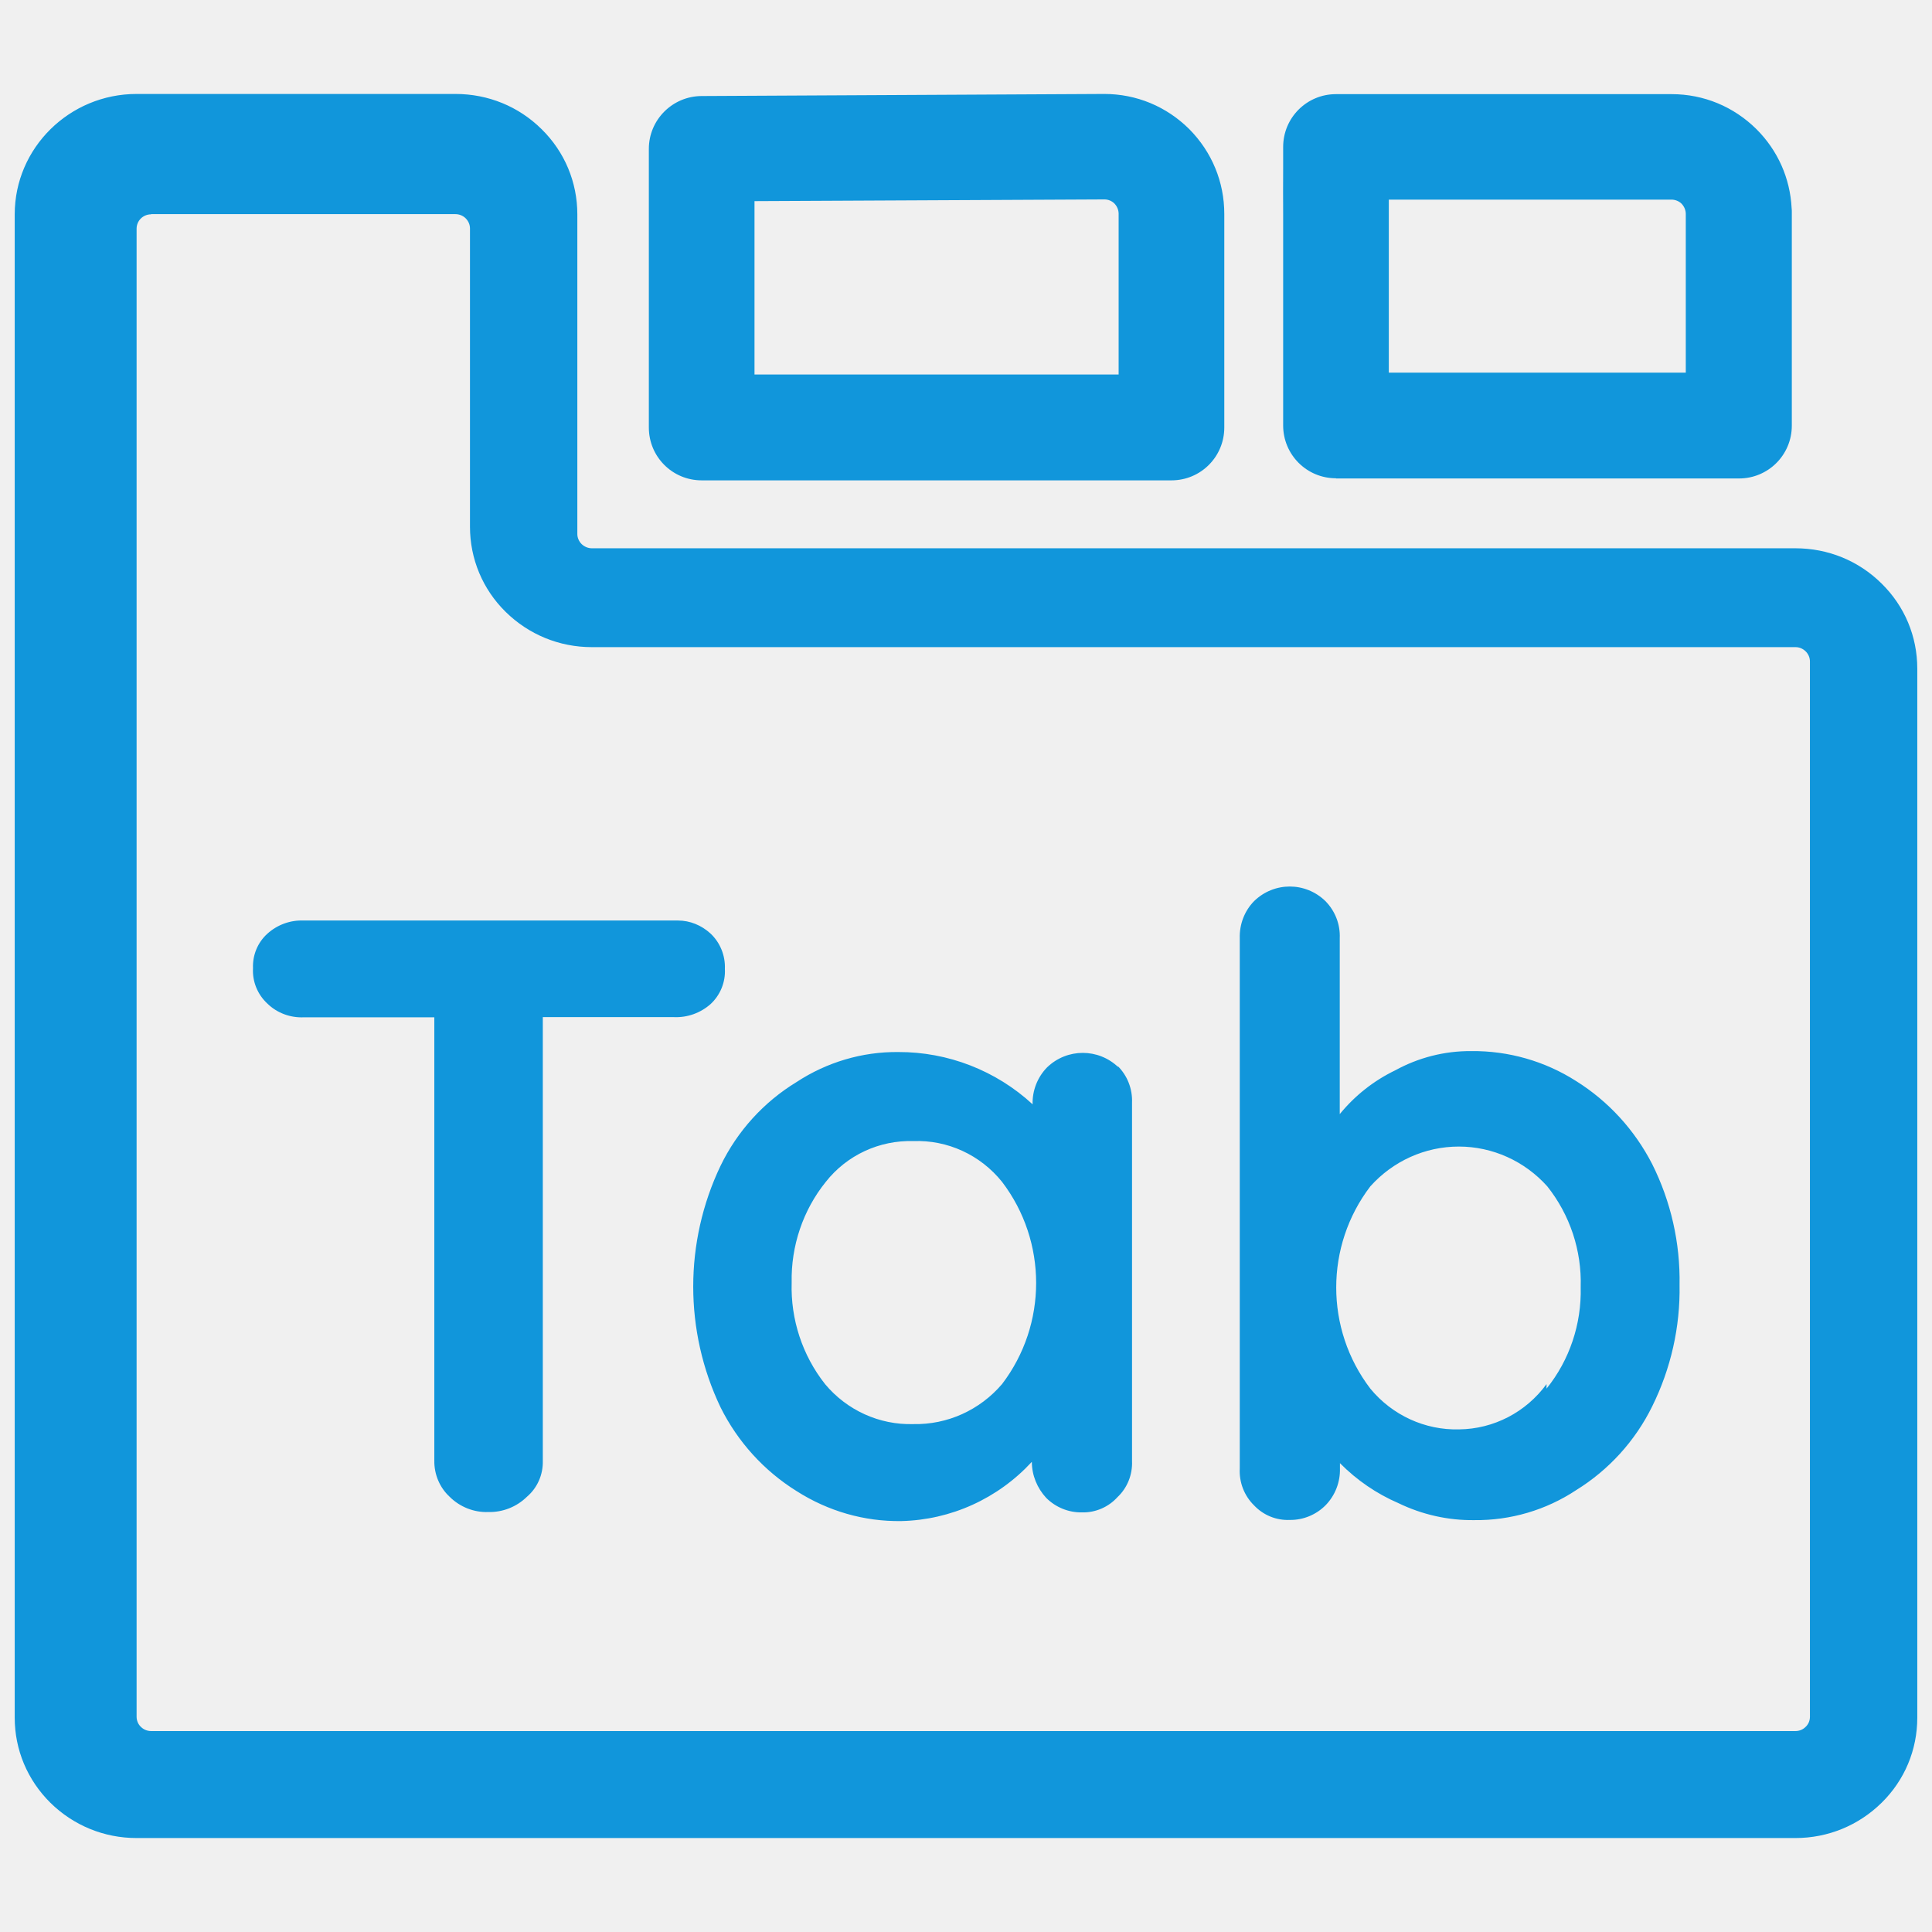
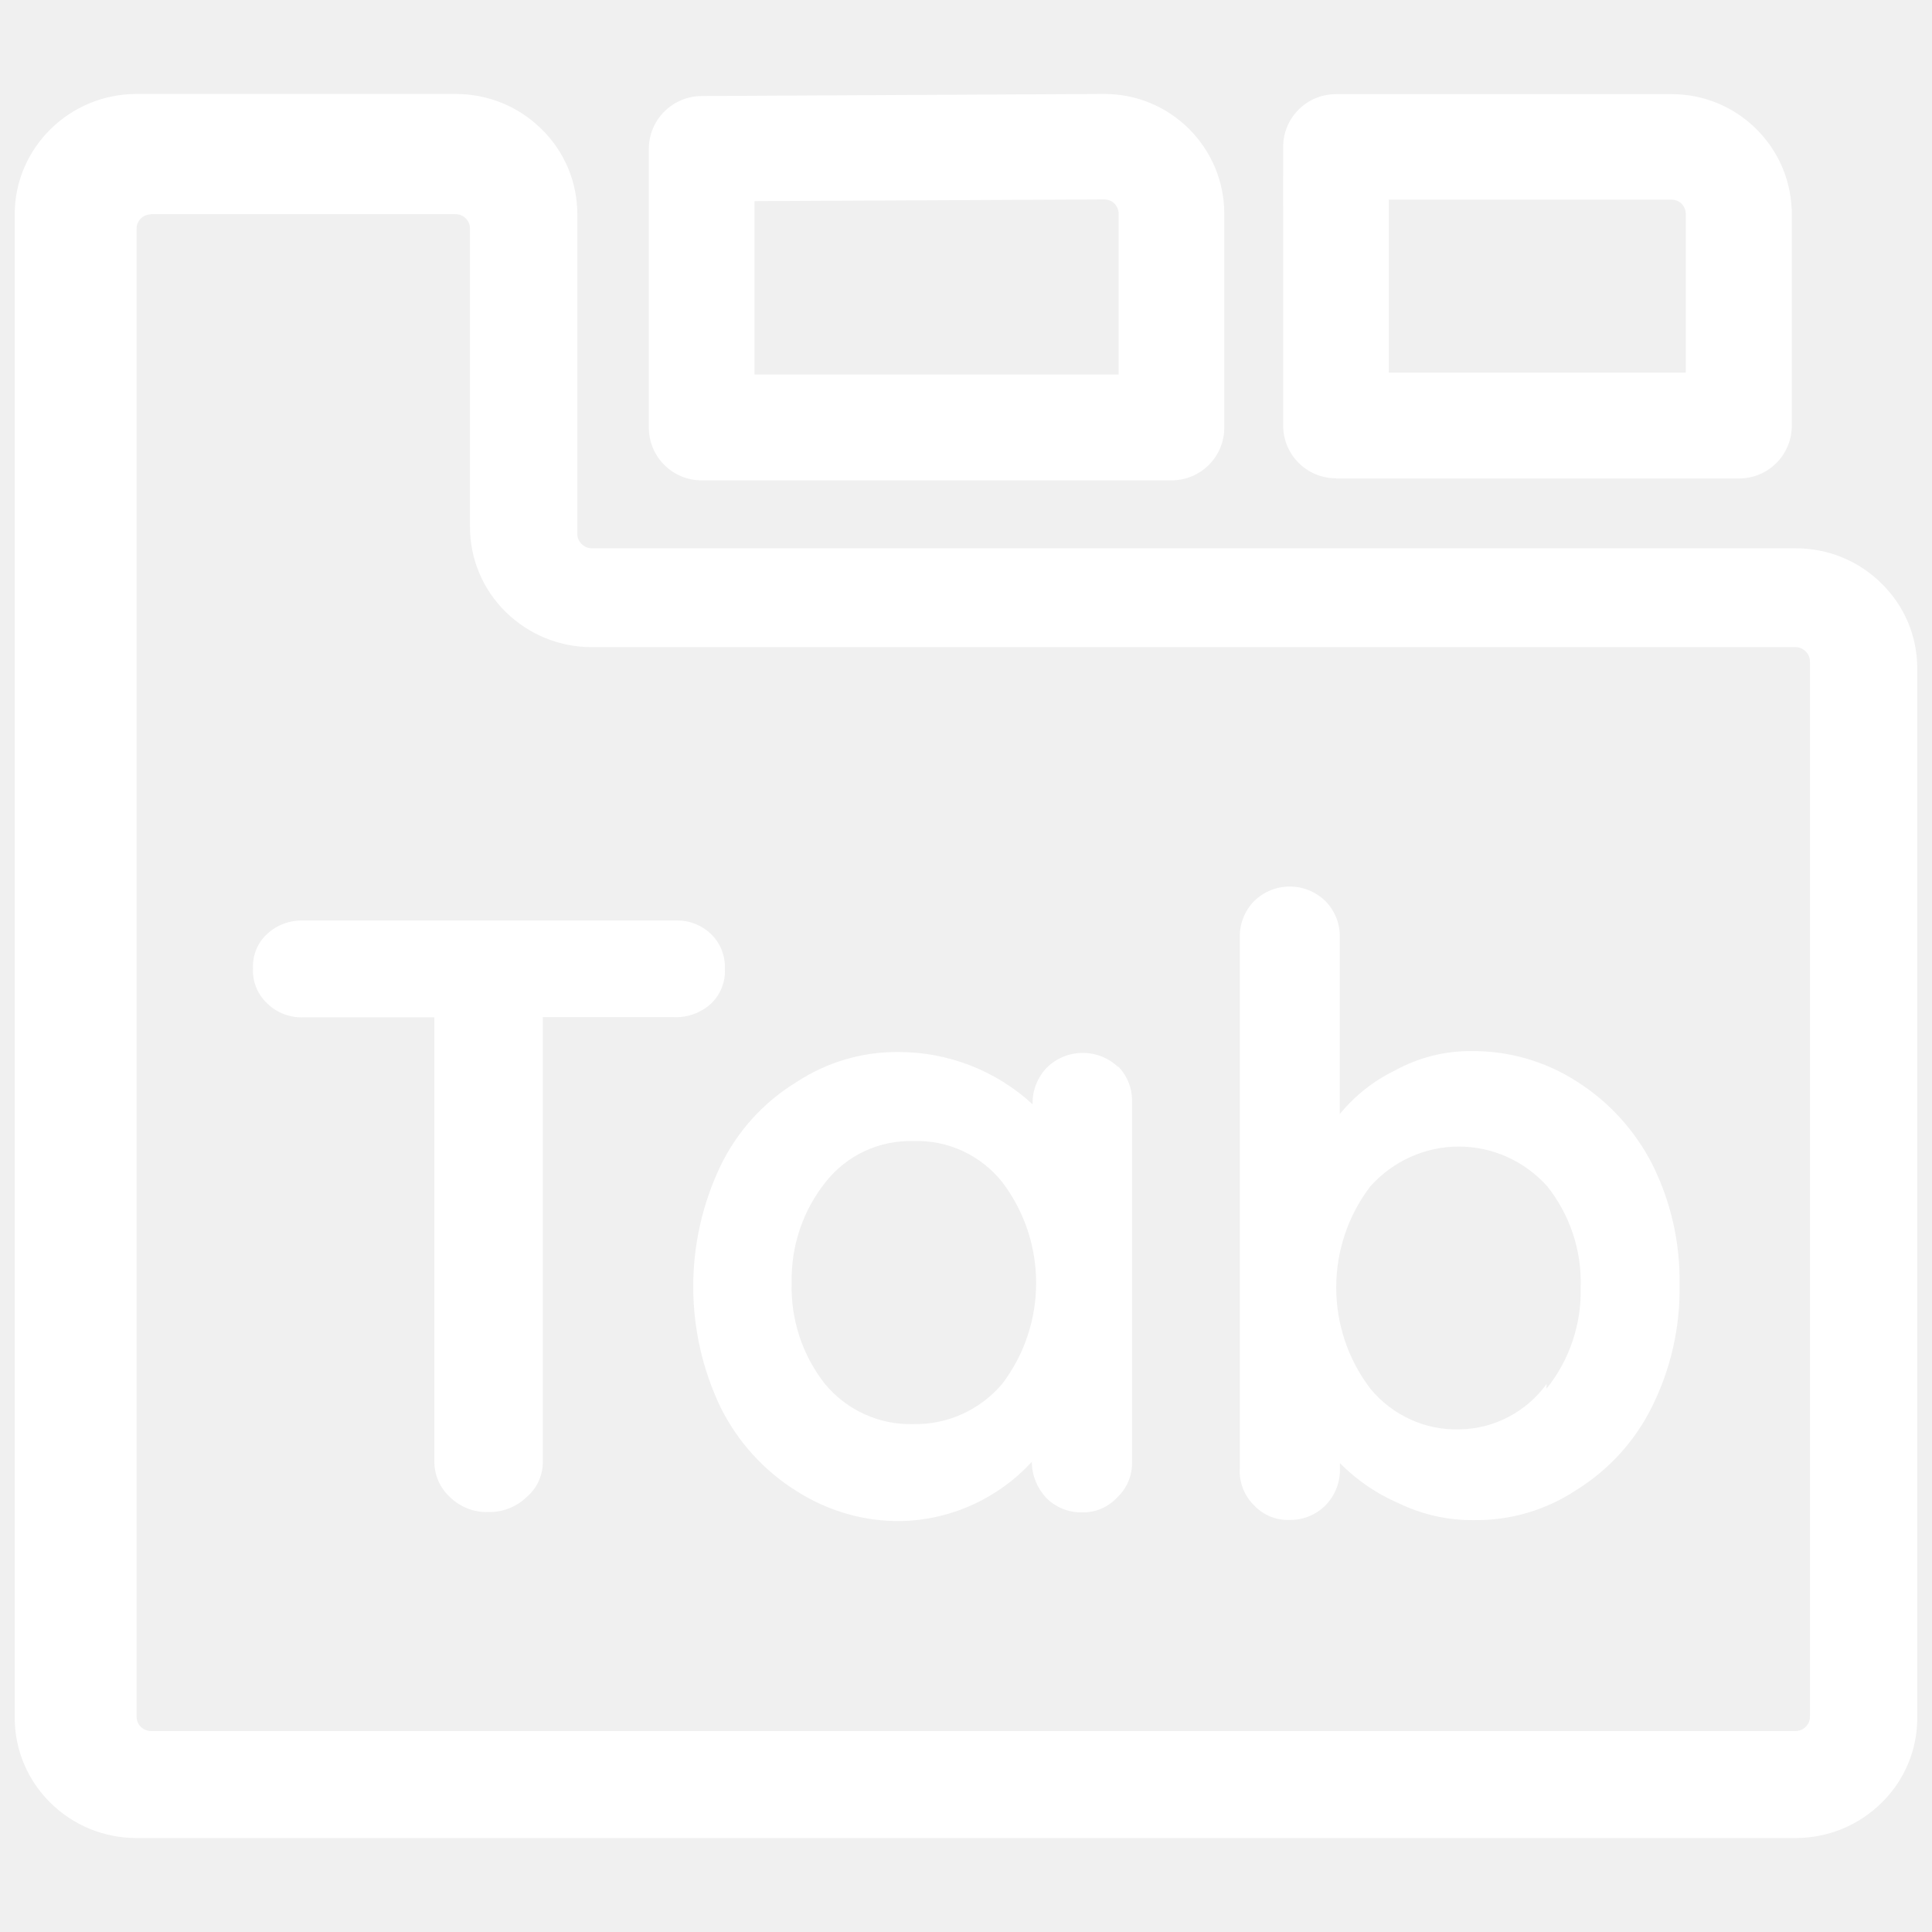
<svg xmlns="http://www.w3.org/2000/svg" class="icon" width="200px" height="200.00px" viewBox="0 0 1024 1024" version="1.1">
-   <path fill="#1196db" d="M376.6 494.8c5.1 4.8 7.9 11.7 7.6 18.7 0.4 7.1-2.5 14-7.6 18.7-5.3 4.7-12.3 7.2-19.3 6.9h-69.6v235.1c0.2 7.4-2.9 14.4-8.4 19.1-5.5 5.4-12.9 8.3-20.5 8.1-7.6 0.3-15.1-2.7-20.5-8.1-5.3-4.9-8.2-11.9-8.1-19.1v-235H161c-7.2 0.3-14.2-2.3-19.3-7.3-5.2-4.8-8-11.7-7.6-18.7-0.3-7 2.5-13.7 7.6-18.3 5.3-4.8 12.2-7.3 19.3-7h198.4c6.3 0 12.4 2.5 17.2 6.9z m215.7 70.1c5.2 5.1 8 12.2 7.7 19.6v189.9c0.3 7.2-2.5 14.2-7.7 19.1-4.8 5.3-11.7 8.3-18.9 8.1-7.1 0.1-13.9-2.7-18.9-7.7-4.8-5.2-7.6-12-7.6-19.1-18 19.5-42.9 30.8-69.2 31.4-19.7 0.3-38.9-5.3-55.5-15.9-17.2-10.7-31.2-26.1-40.3-44.4-19.3-40.4-19.3-87.6 0-128 8.9-18.4 22.9-33.8 40.3-44.4 16-10.5 34.8-16.1 53.9-15.9 26.3-0.1 51.8 9.8 71.2 27.7-0.2-7.3 2.6-14.4 7.7-19.6 10.6-10.2 27.2-10.2 37.8 0l-0.5-0.8z m-61.2 168.7c24.1-31.6 24.1-75.6 0-107.2-11.5-14.3-28.9-22.3-47.1-21.6-17.9-0.5-35.1 7.4-46.3 21.6-12.1 15-18.5 34-18.1 53.4-0.6 19.5 5.7 38.6 17.7 53.8 11.6 13.9 28.8 21.7 46.7 21.2 18.1 0.4 35.3-7.4 47.1-21.2zM835.4 573c17.1 10.7 31 25.9 40.3 44 9.9 19.8 14.9 41.8 14.5 64 0.4 22.3-4.6 44.4-14.5 64.4-9 18.3-23 33.7-40.3 44.4-16 10.6-34.8 16.1-53.9 15.9-13.9 0.2-27.7-2.9-40.3-9-11.6-5-22.1-12.2-31-21.2v2.8c0.2 7.2-2.5 14.2-7.5 19.4-5 5.1-11.9 8-19.1 7.9-7.1 0.3-14-2.5-18.9-7.7-5.2-5.1-8-12.2-7.6-19.6V497.2c-0.2-7.3 2.5-14.4 7.6-19.6 10.6-10.3 27.2-10.3 37.8 0 5.1 5.2 7.9 12.2 7.6 19.6v93.3c8-9.8 18-17.7 29.4-23.2 12.4-6.8 26.2-10.3 40.3-10.2 19.7-0.2 39 5.3 55.6 15.9z m-15.7 163c12.2-15.1 18.6-34.3 18.1-53.8 0.6-19.4-5.7-38.3-17.7-53.4-12-13.4-29-21.1-46.9-21.1s-34.9 7.7-46.9 21.1c-24.1 31.6-24.1 75.6 0 107.2 11.6 14.1 29 22.1 47.1 21.6 18.3-0.2 35.4-9.1 46.3-24v2.4zM708.1 253.5c-15.5 0-28-12.5-28-28V113.4c-0.1-8 0-15.9 0-23.8V77.9c0-15.5 12.5-28 28-28H886c17 0 32.9 6.6 45 18.6 11.3 11.3 17.8 26 18.6 41.8 0.1 0.7 0.1 1.4 0.1 2.1v113.2c0 15.5-12.5 28-28 28H708.1z m28-56h157.4v-84.1c0-2-0.8-3.9-2.2-5.4-1.4-1.4-3.4-2.2-5.4-2.2H736.1v91.7zM371.9 254.6c-15.5 0-28-12.5-28-28V78.9c0-15.4 12.5-27.9 27.9-28l213.4-1.1h0.1c17 0 32.9 6.6 45 18.6 12 12.1 18.6 28 18.6 45v113.2c0 15.5-12.5 28-28 28h-249z m28-56.1h193v-85.2c0-2-0.8-3.9-2.2-5.4-1.4-1.4-3.3-2.2-5.3-2.2l-185.5 0.9v91.9zM72.4 974.2c-17.3 0-33.5-6.7-45.7-18.7-12.2-12.1-18.9-28.1-18.9-45.1V113.6c0-35.2 29-63.8 64.6-63.8h169c17.3 0 33.5 6.6 45.7 18.7 12.2 12 18.9 28.1 18.9 45.1V283c0 2 0.8 3.9 2.3 5.4 1.5 1.4 3.4 2.2 5.4 2.2h637.9c17.3 0 33.5 6.6 45.7 18.7 12.2 12 18.9 28 18.9 45.1v556c0 17.1-6.7 33.1-18.9 45.1s-28.4 18.7-45.7 18.7H72.4z m7.7-860.6c-4.3 0-7.7 3.4-7.7 7.6v788.7c0 2 0.8 4 2.3 5.4 1.4 1.4 3.4 2.2 5.4 2.2h871.5c2.1 0 4-0.8 5.4-2.2 1.5-1.4 2.3-3.3 2.3-5.4V350.6c0-2-0.8-3.9-2.2-5.3-1.5-1.5-3.4-2.3-5.4-2.3h-638c-17.3 0-33.5-6.7-45.7-18.7-12.2-12-18.9-28.1-18.9-45.1V121.1c0-2-0.8-3.9-2.3-5.4-1.4-1.4-3.4-2.2-5.4-2.2H80.1z" />
+   <path fill="#ffffff" d="M376.6 494.8c5.1 4.8 7.9 11.7 7.6 18.7 0.4 7.1-2.5 14-7.6 18.7-5.3 4.7-12.3 7.2-19.3 6.9h-69.6v235.1c0.2 7.4-2.9 14.4-8.4 19.1-5.5 5.4-12.9 8.3-20.5 8.1-7.6 0.3-15.1-2.7-20.5-8.1-5.3-4.9-8.2-11.9-8.1-19.1v-235H161c-7.2 0.3-14.2-2.3-19.3-7.3-5.2-4.8-8-11.7-7.6-18.7-0.3-7 2.5-13.7 7.6-18.3 5.3-4.8 12.2-7.3 19.3-7h198.4c6.3 0 12.4 2.5 17.2 6.9z m215.7 70.1c5.2 5.1 8 12.2 7.7 19.6v189.9c0.3 7.2-2.5 14.2-7.7 19.1-4.8 5.3-11.7 8.3-18.9 8.1-7.1 0.1-13.9-2.7-18.9-7.7-4.8-5.2-7.6-12-7.6-19.1-18 19.5-42.9 30.8-69.2 31.4-19.7 0.3-38.9-5.3-55.5-15.9-17.2-10.7-31.2-26.1-40.3-44.4-19.3-40.4-19.3-87.6 0-128 8.9-18.4 22.9-33.8 40.3-44.4 16-10.5 34.8-16.1 53.9-15.9 26.3-0.1 51.8 9.8 71.2 27.7-0.2-7.3 2.6-14.4 7.7-19.6 10.6-10.2 27.2-10.2 37.8 0l-0.5-0.8z m-61.2 168.7c24.1-31.6 24.1-75.6 0-107.2-11.5-14.3-28.9-22.3-47.1-21.6-17.9-0.5-35.1 7.4-46.3 21.6-12.1 15-18.5 34-18.1 53.4-0.6 19.5 5.7 38.6 17.7 53.8 11.6 13.9 28.8 21.7 46.7 21.2 18.1 0.4 35.3-7.4 47.1-21.2zM835.4 573c17.1 10.7 31 25.9 40.3 44 9.9 19.8 14.9 41.8 14.5 64 0.4 22.3-4.6 44.4-14.5 64.4-9 18.3-23 33.7-40.3 44.4-16 10.6-34.8 16.1-53.9 15.9-13.9 0.2-27.7-2.9-40.3-9-11.6-5-22.1-12.2-31-21.2v2.8c0.2 7.2-2.5 14.2-7.5 19.4-5 5.1-11.9 8-19.1 7.9-7.1 0.3-14-2.5-18.9-7.7-5.2-5.1-8-12.2-7.6-19.6V497.2c-0.2-7.3 2.5-14.4 7.6-19.6 10.6-10.3 27.2-10.3 37.8 0 5.1 5.2 7.9 12.2 7.6 19.6v93.3c8-9.8 18-17.7 29.4-23.2 12.4-6.8 26.2-10.3 40.3-10.2 19.7-0.2 39 5.3 55.6 15.9z m-15.7 163c12.2-15.1 18.6-34.3 18.1-53.8 0.6-19.4-5.7-38.3-17.7-53.4-12-13.4-29-21.1-46.9-21.1s-34.9 7.7-46.9 21.1c-24.1 31.6-24.1 75.6 0 107.2 11.6 14.1 29 22.1 47.1 21.6 18.3-0.2 35.4-9.1 46.3-24v2.4zM708.1 253.5c-15.5 0-28-12.5-28-28V113.4c-0.1-8 0-15.9 0-23.8V77.9c0-15.5 12.5-28 28-28H886c17 0 32.9 6.6 45 18.6 11.3 11.3 17.8 26 18.6 41.8 0.1 0.7 0.1 1.4 0.1 2.1v113.2c0 15.5-12.5 28-28 28H708.1z m28-56h157.4v-84.1c0-2-0.8-3.9-2.2-5.4-1.4-1.4-3.4-2.2-5.4-2.2H736.1v91.7zM371.9 254.6c-15.5 0-28-12.5-28-28V78.9c0-15.4 12.5-27.9 27.9-28l213.4-1.1h0.1c17 0 32.9 6.6 45 18.6 12 12.1 18.6 28 18.6 45v113.2c0 15.5-12.5 28-28 28h-249z m28-56.1h193v-85.2c0-2-0.8-3.9-2.2-5.4-1.4-1.4-3.3-2.2-5.3-2.2l-185.5 0.9v91.9zM72.4 974.2c-17.3 0-33.5-6.7-45.7-18.7-12.2-12.1-18.9-28.1-18.9-45.1V113.6c0-35.2 29-63.8 64.6-63.8h169c17.3 0 33.5 6.6 45.7 18.7 12.2 12 18.9 28.1 18.9 45.1V283c0 2 0.8 3.9 2.3 5.4 1.5 1.4 3.4 2.2 5.4 2.2h637.9c17.3 0 33.5 6.6 45.7 18.7 12.2 12 18.9 28 18.9 45.1v556c0 17.1-6.7 33.1-18.9 45.1s-28.4 18.7-45.7 18.7H72.4z m7.7-860.6c-4.3 0-7.7 3.4-7.7 7.6v788.7c0 2 0.8 4 2.3 5.4 1.4 1.4 3.4 2.2 5.4 2.2h871.5c2.1 0 4-0.8 5.4-2.2 1.5-1.4 2.3-3.3 2.3-5.4V350.6c0-2-0.8-3.9-2.2-5.3-1.5-1.5-3.4-2.3-5.4-2.3h-638c-17.3 0-33.5-6.7-45.7-18.7-12.2-12-18.9-28.1-18.9-45.1V121.1c0-2-0.8-3.9-2.3-5.4-1.4-1.4-3.4-2.2-5.4-2.2H80.1z" />
</svg>
